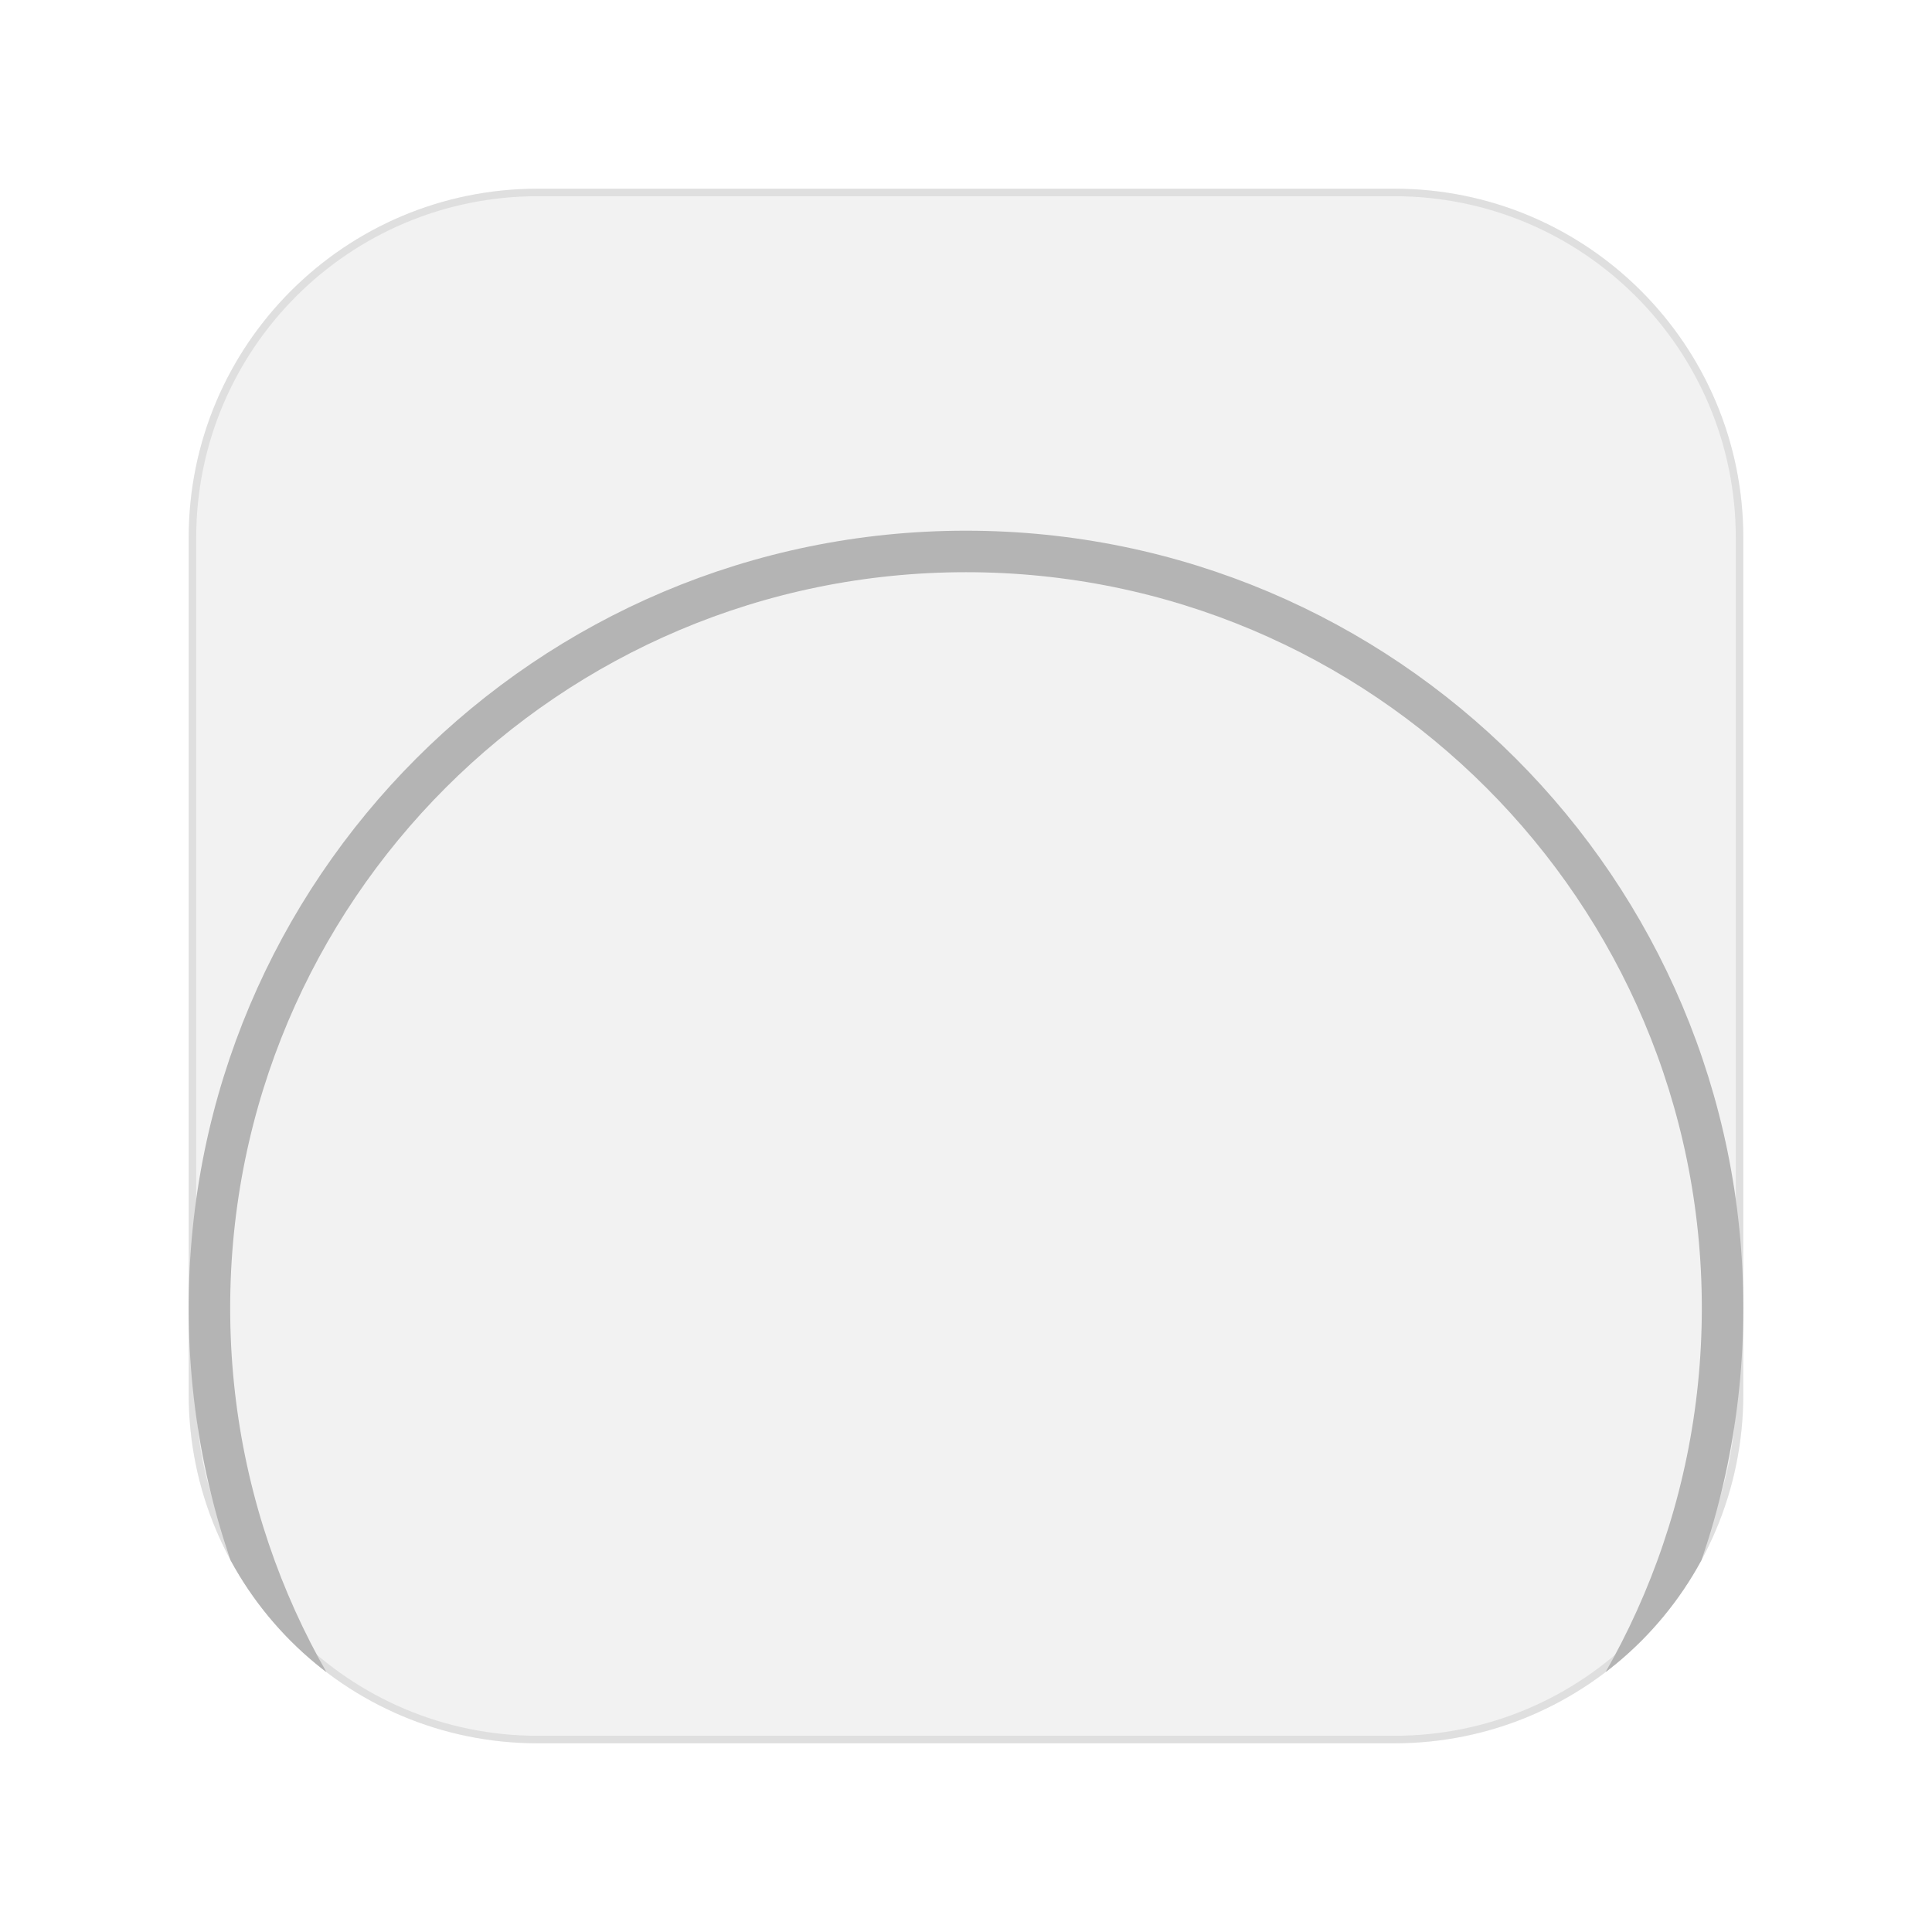
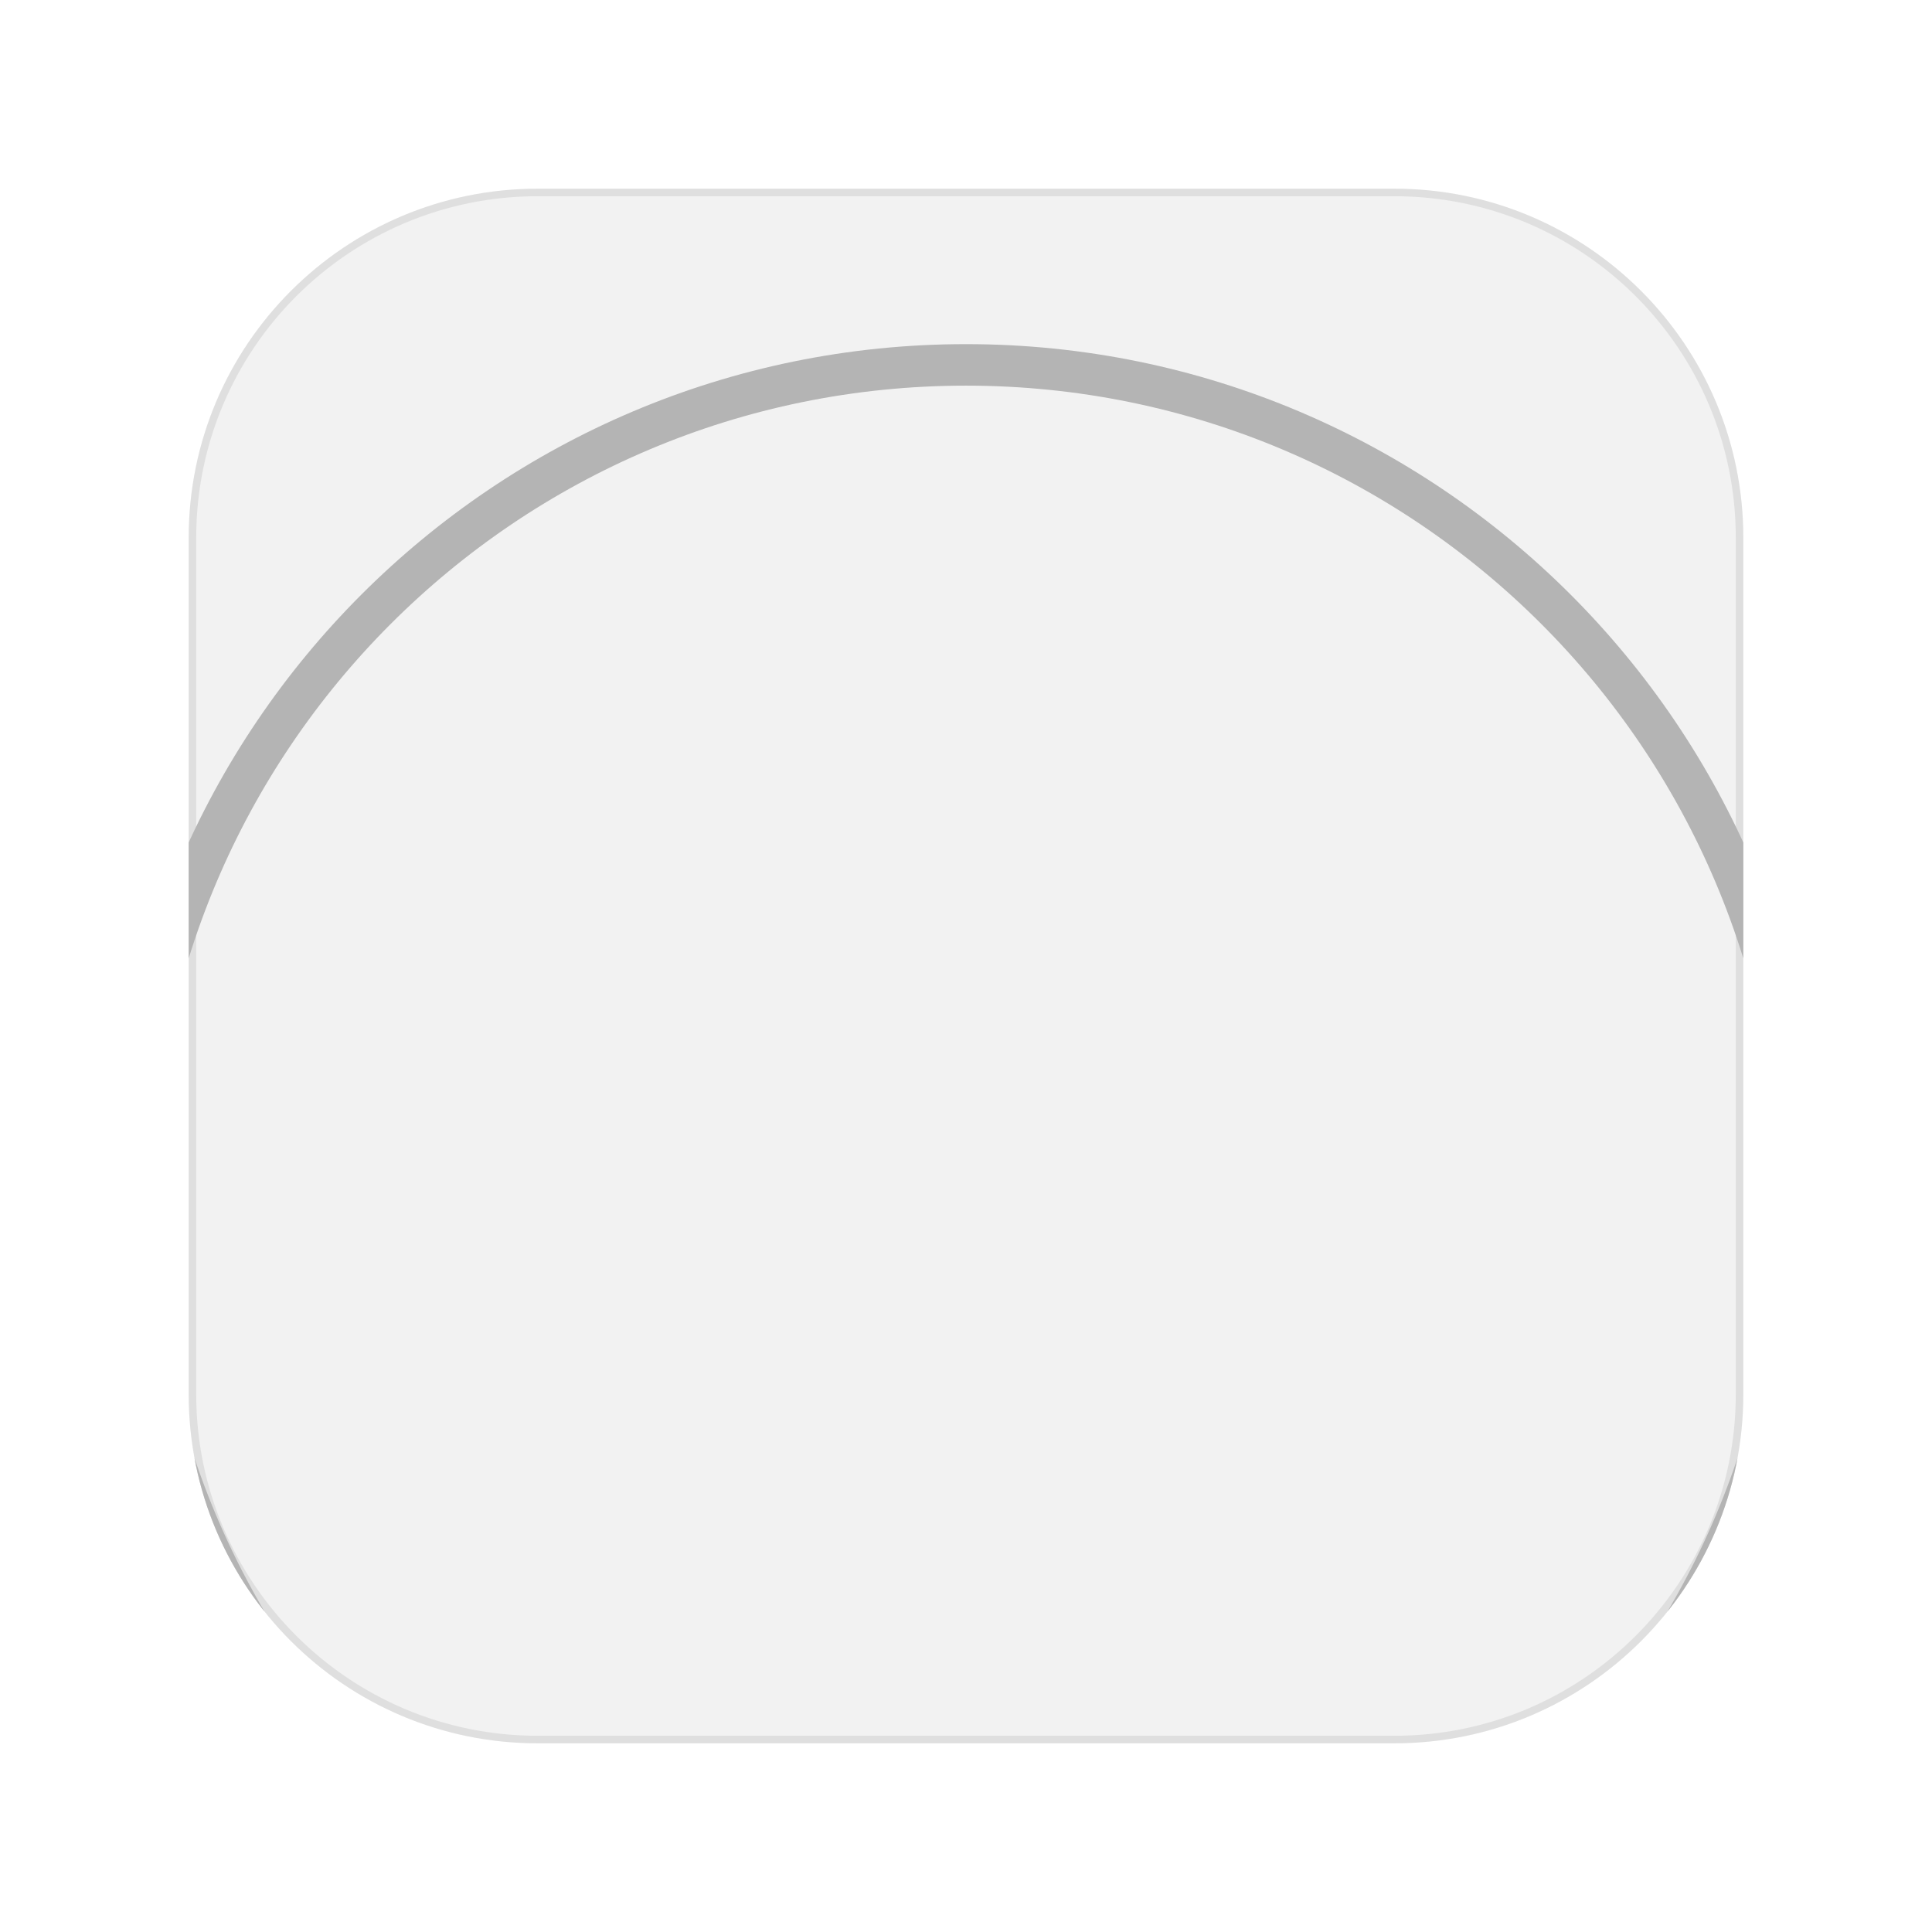
<svg xmlns="http://www.w3.org/2000/svg" width="1024" height="1024" viewBox="0 0 1024 1024">
  <defs>
    <clipPath id="t">
      <rect x="100" y="100" width="824" height="824" rx="185" />
    </clipPath>
  </defs>
  <rect x="100" y="100" width="824" height="824" rx="185" fill="#f2f2f2" />
  <rect x="102.0" y="102.0" width="820" height="820" rx="183.0" fill="none" stroke="#000" stroke-opacity="0.08" stroke-width="4" />
-   <circle cx="512.0" cy="693.28" r="401.00" fill="none" stroke="#b4b4b4" stroke-width="22" clip-path="url(#t)" />
+   <circle cx="512.0" cy="635.60" r="442.20" fill="none" stroke="#b4b4b4" stroke-width="22" clip-path="url(#t)" />
</svg>
